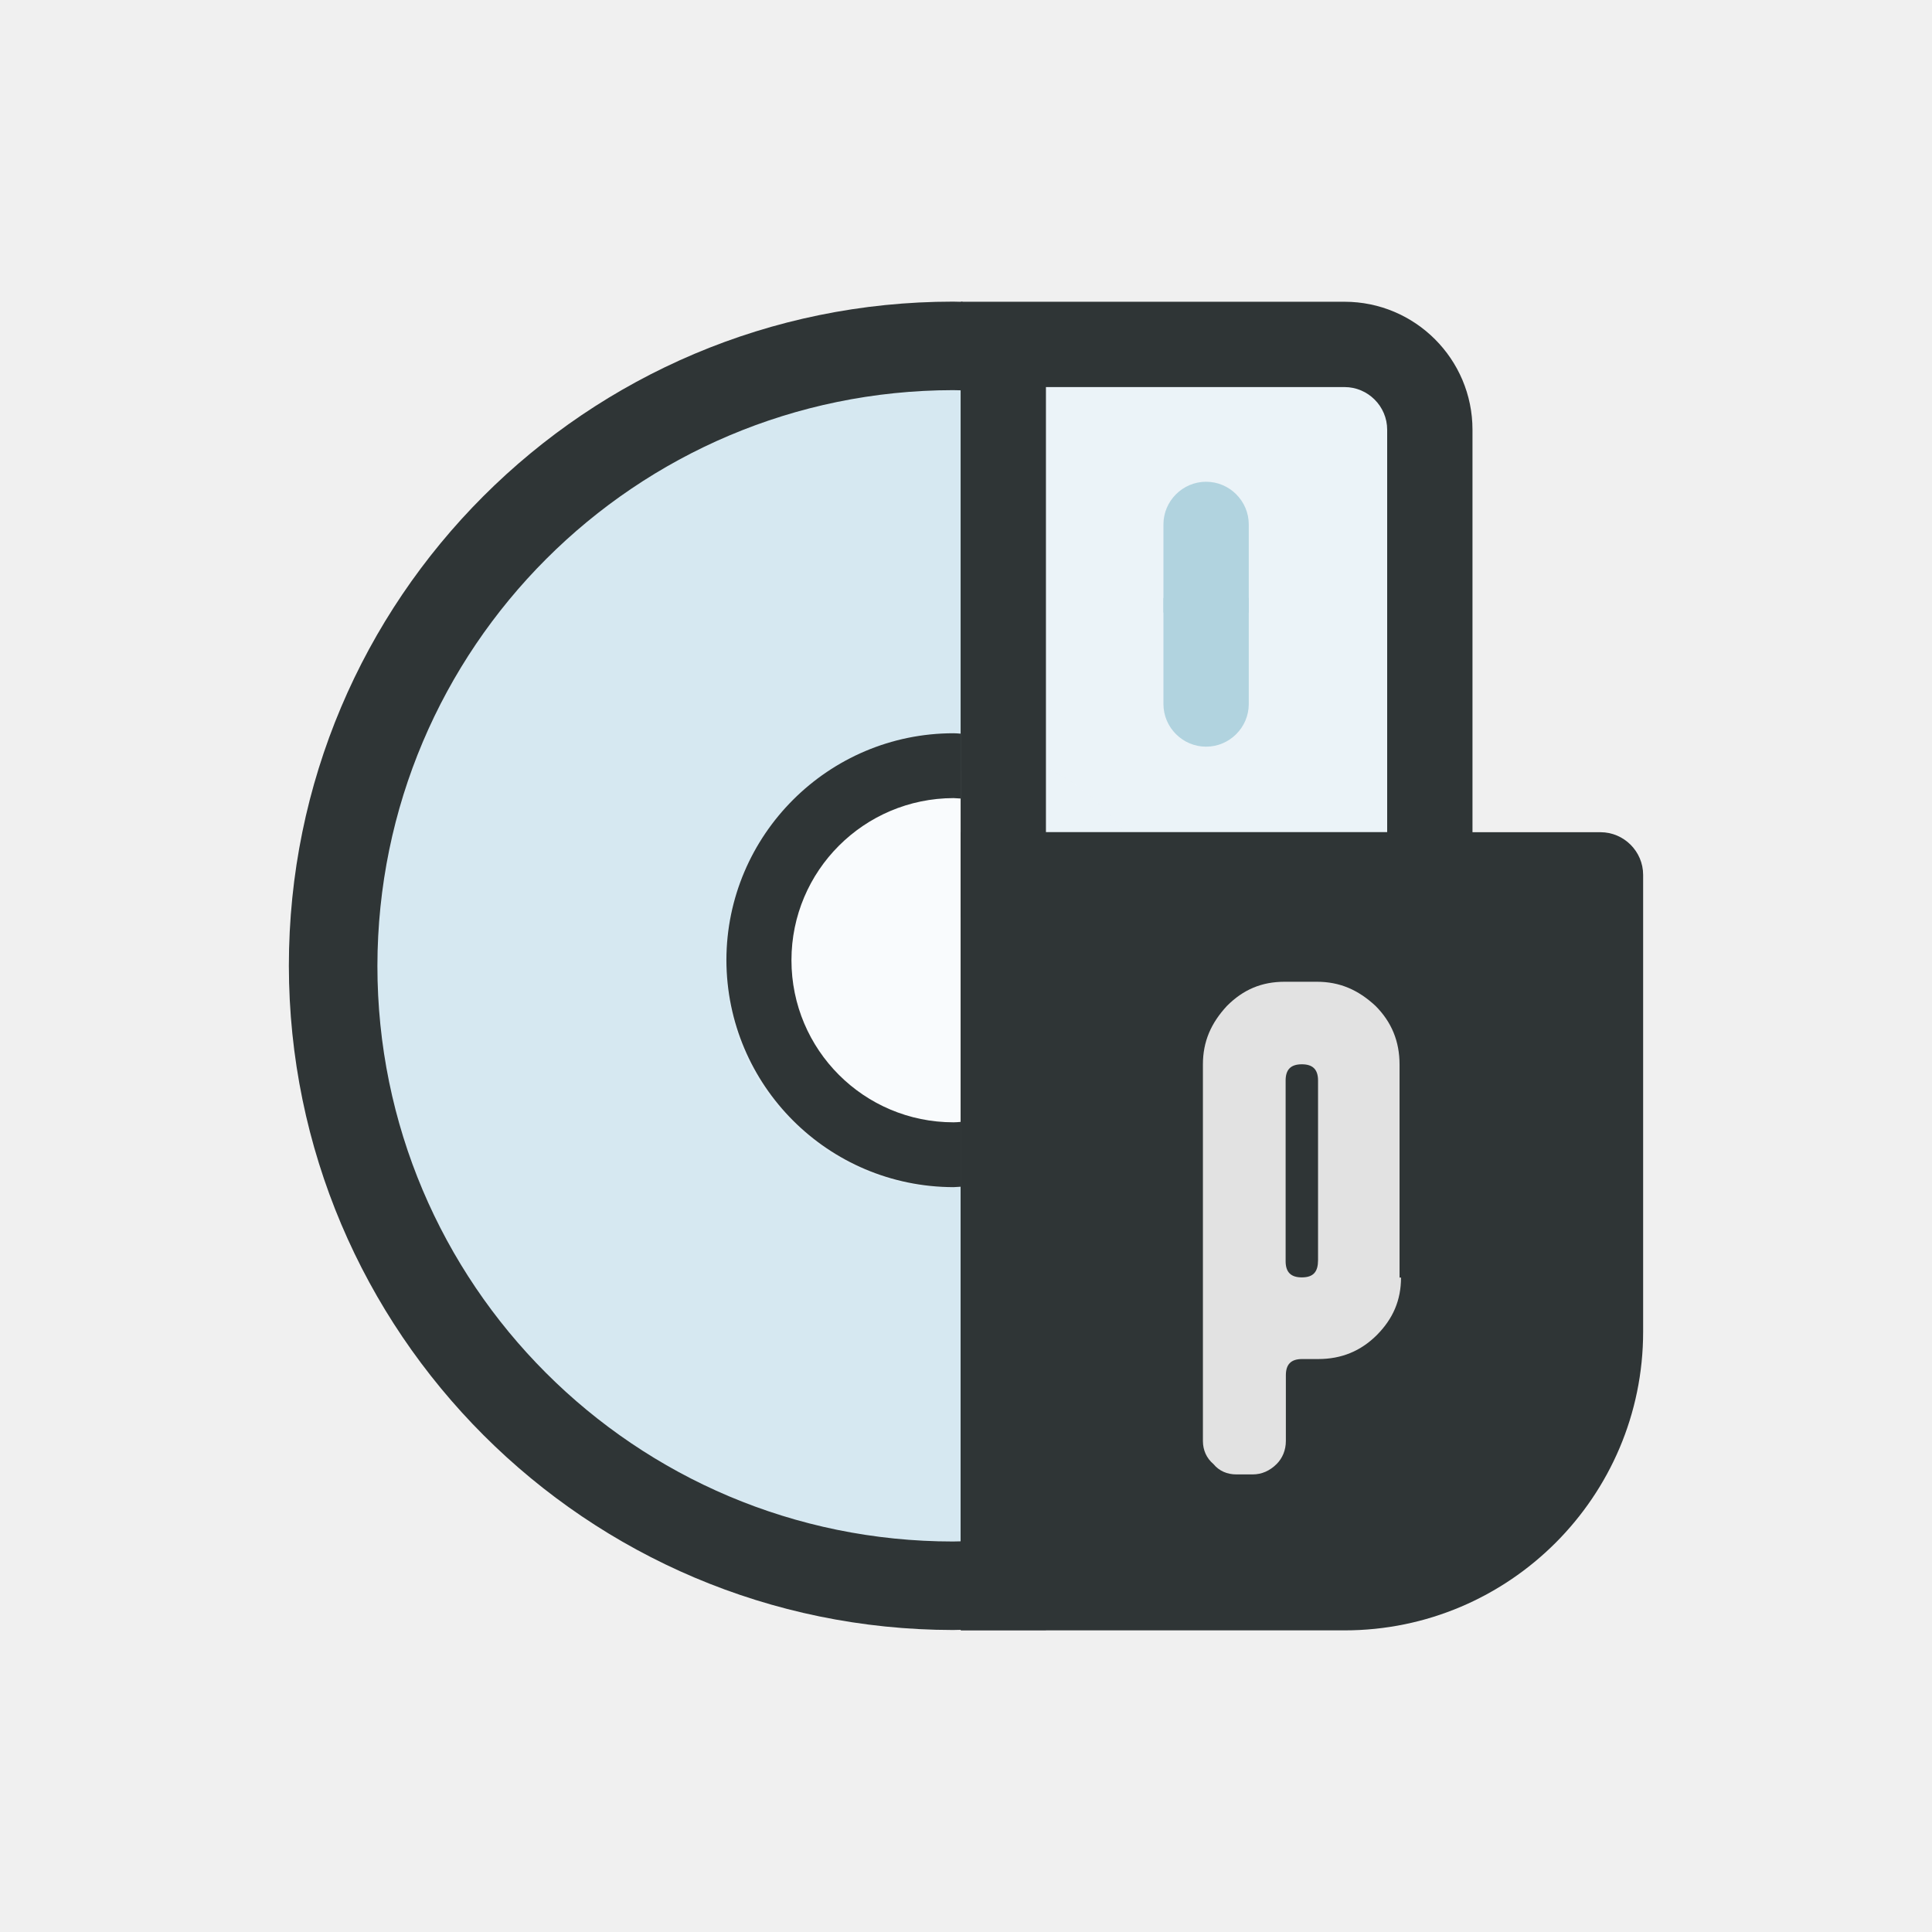
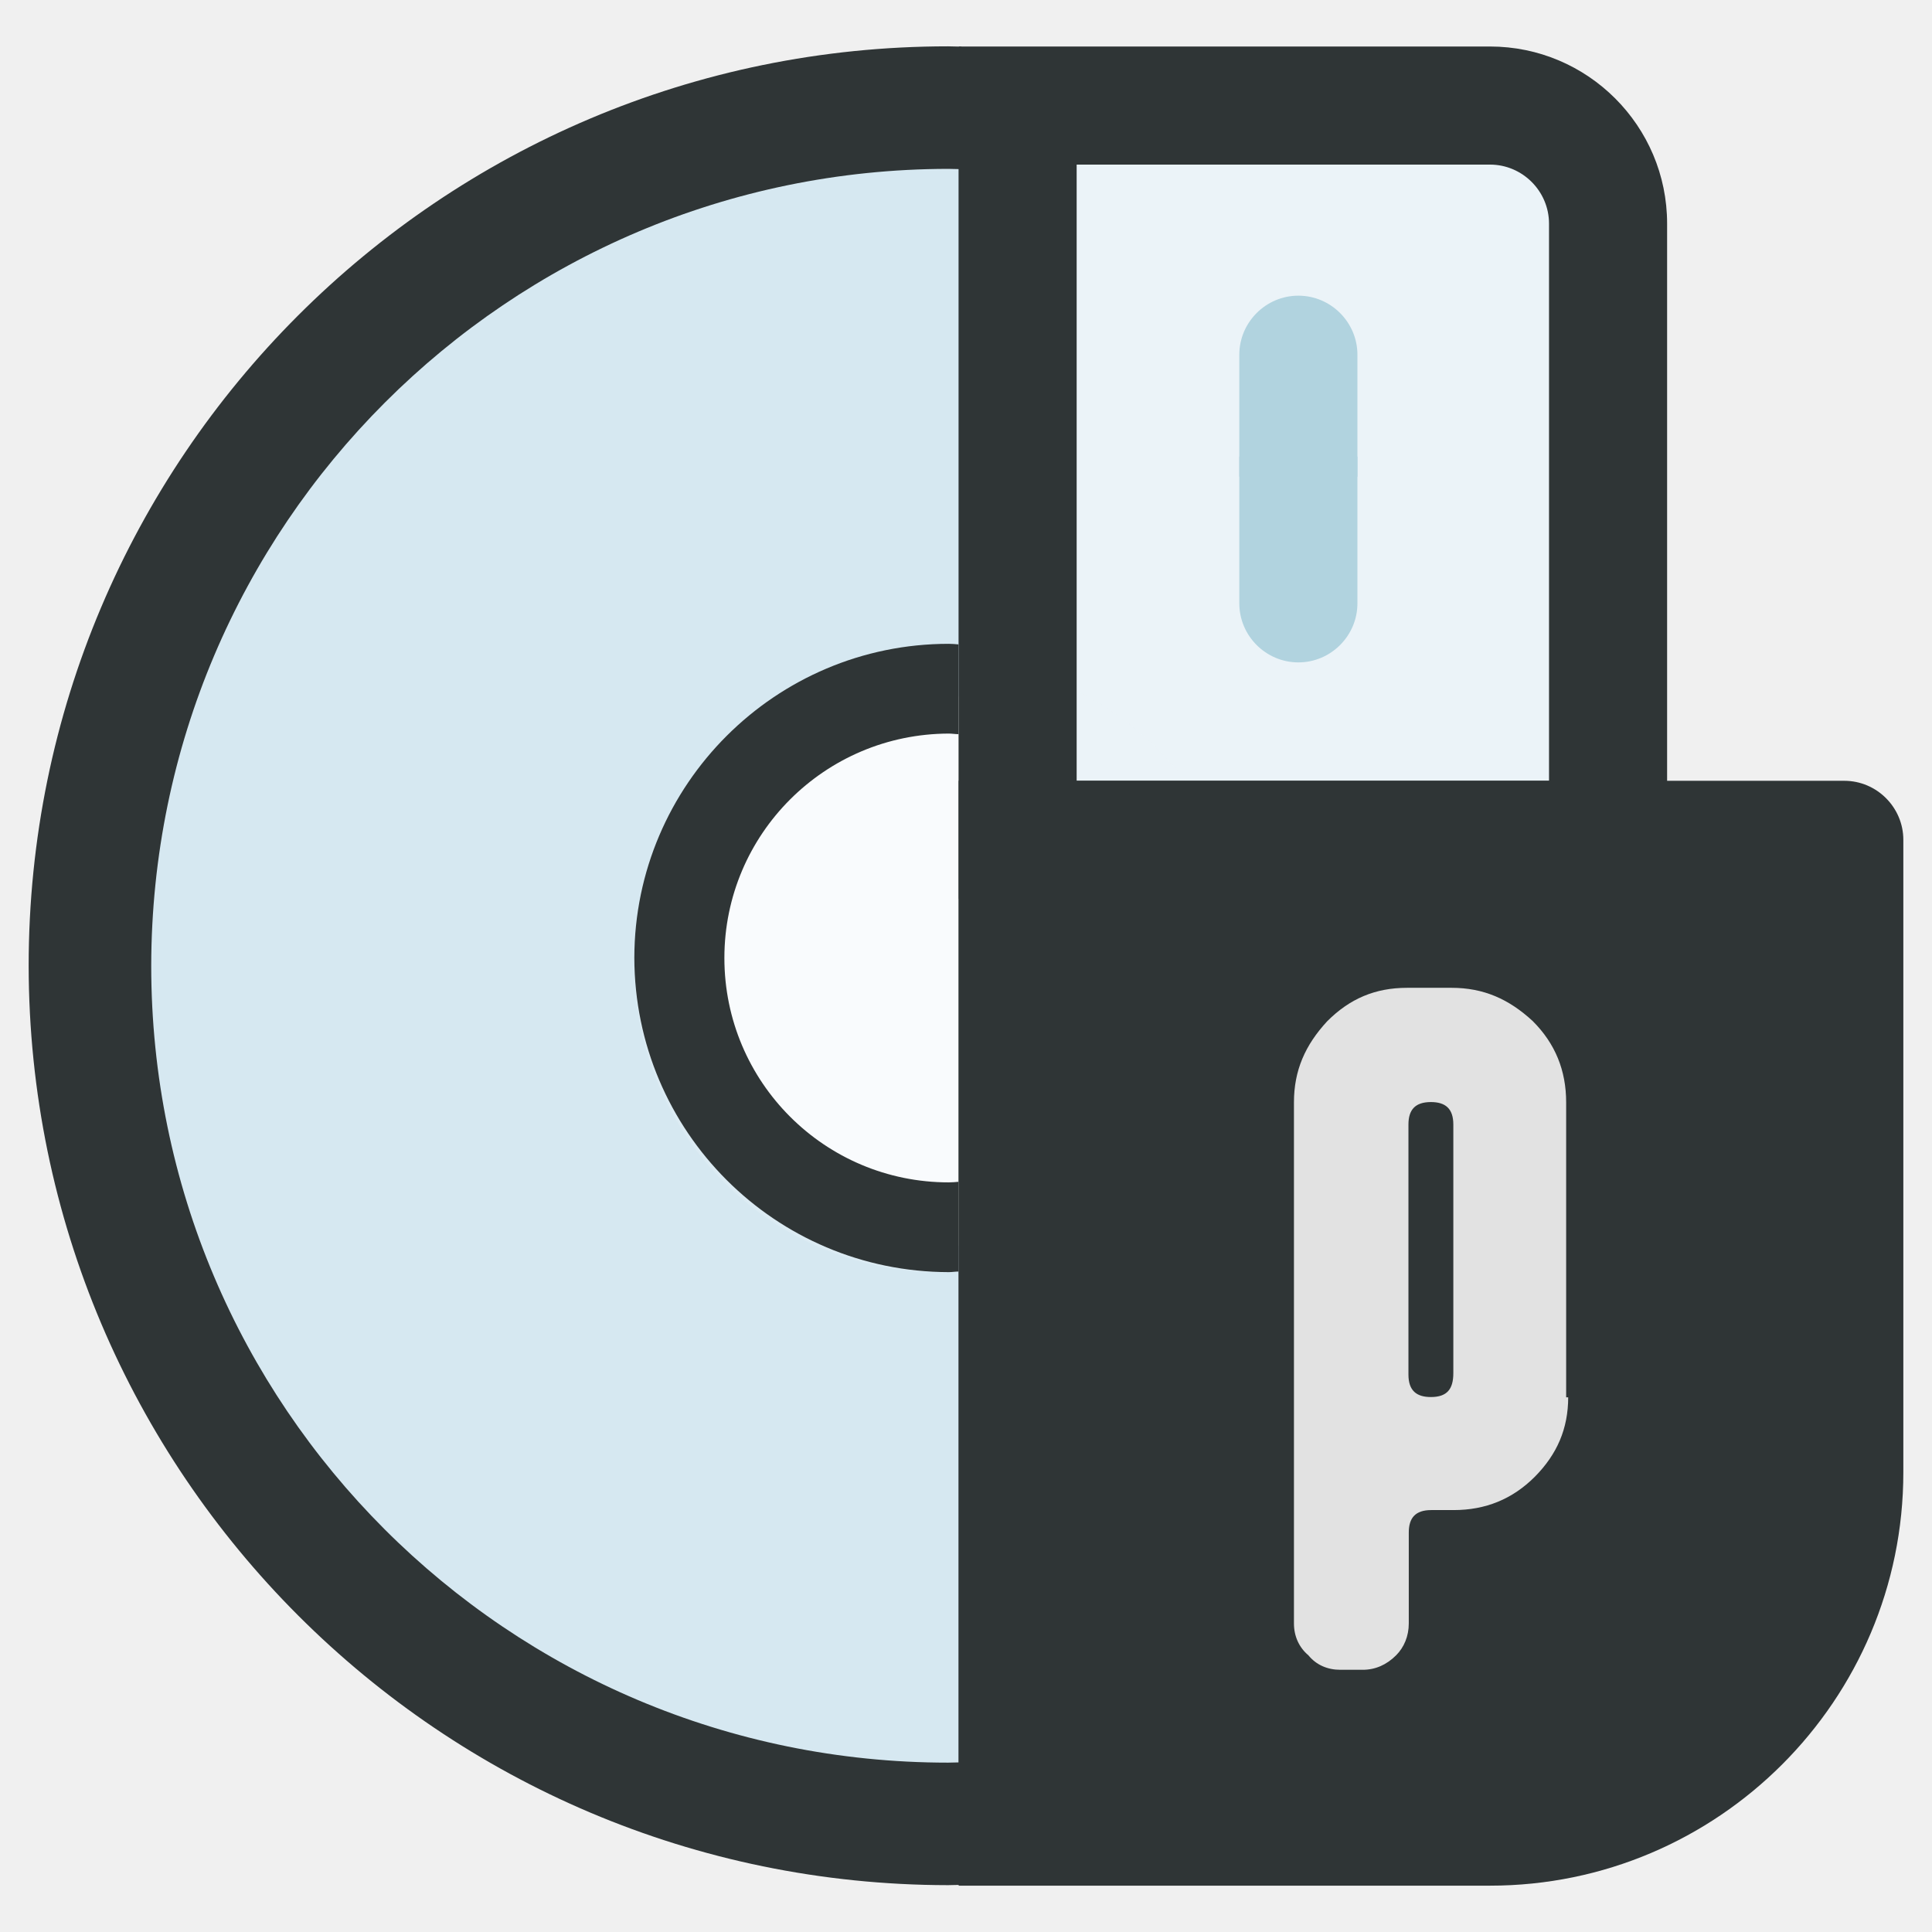
<svg xmlns="http://www.w3.org/2000/svg" version="1.1" id="Layer_1" x="0px" y="0px" viewBox="0 0 64 64" style="enable-background:new 0 0 64 64;" xml:space="preserve">
  <defs id="defs7">
    <linearGradient id="SVGID_00000178168103916819199540000013946339910692155535_" gradientUnits="userSpaceOnUse" x1="-195.609" y1="-62.849" x2="-195.609" y2="-57.944" gradientTransform="matrix(1,0,0,-1,0,-121.5918)">
      <stop offset="0" style="stop-color:#27AFD9" id="stop96" />
      <stop offset="1" style="stop-color:#42BDD9" id="stop97" />
    </linearGradient>
  </defs>
  <style type="text/css" id="style1">
	.st0{fill:#FFFFFF;}
	.st1{fill:#B1D3DF;}
	.st2{fill:#30333A;}
</style>
-   <rect x="33.516" y="11.239" class="st0" width="13.679" height="18.081" id="rect1" style="fill:#ebf3f8;fill-opacity:1;stroke-width:0.707;enable-background:new" />
-   <path class="st1" d="m 32.676,11.317 c -0.572,-0.049 -1.152,-0.078 -1.738,-0.078 -11.461,0 -20.752,9.298 -20.752,20.759 0,11.461 9.291,20.759 20.759,20.759 0.586,0 1.166,-0.028 1.738,-0.078 V 11.317 Z" id="path1-8" style="fill:#d6e8f1;fill-opacity:1;stroke-width:0.707;enable-background:new" />
-   <polygon class="st0" points="24.66,26.15 21.44,30.42 23.61,35.8 27.53,40.54 31.69,41.48 34.08,41.48 33.09,22.87 28.52,22.87 " id="polygon1-1" style="fill:#ffffff;enable-background:new" transform="matrix(0.7065695,0,0,0.7065695,9.436586,9.388085)" />
-   <path class="st2" d="m 31.572,9.992 c 0.106,0 0.212,0.007 0.318,0.007 v 2.932 c -0.106,0 -0.212,-0.007 -0.318,-0.007 -10.528,0.014 -19.056,8.542 -19.07,19.07 0,10.535 8.535,19.07 19.07,19.07 0.106,0 0.212,-0.007 0.318,-0.007 v 2.932 c -0.106,0 -0.212,0.007 -0.318,0.007 C 19.426,53.983 9.583,44.141 9.569,31.995 9.569,19.842 19.419,9.992 31.572,9.992 Z" id="path2-0" style="fill:#2f3536;stroke-width:14.937;stroke-dasharray:none;fill-opacity:1" />
-   <circle class="st0" cx="31.404" cy="31.998" r="7.334" id="circle2" style="opacity:0.3;fill:#ebf3f8;fill-opacity:1;stroke-width:0.707;enable-background:new" />
-   <rect x="10.113" y="-34.648" transform="rotate(90)" class="st2" width="43.885" height="2.826" id="rect2" style="fill:#2f3536;stroke-width:0.707;fill-opacity:1" />
-   <path class="st2" d="m 31.828,27.568 h 21.19 c 0.777,0 1.413,0.636 1.413,1.413 v 15.135 c 0,5.455 -4.437,9.892 -9.892,9.892 H 31.828 Z" id="path3-3" style="fill:#2f3536;stroke-width:0.707;fill-opacity:1" />
-   <path class="st2" d="m 31.828,27.568 h 14.124 V 14.235 c 0,-0.777 -0.636,-1.413 -1.413,-1.413 H 31.828 V 9.996 h 12.711 c 2.339,0 4.239,1.901 4.239,4.239 v 14.746 c 0,0.777 -0.636,1.413 -1.413,1.413 H 31.828 Z" id="path4-0" style="fill:#2f3536;stroke-width:0.707;fill-opacity:1" />
-   <g id="g1" transform="matrix(0.9773658,0,0,0.9773658,2.298686,0.3306971)">
-     <path class="st1" d="m 39.973,19.93 v 3.593 c 0,0.795 -0.651,1.446 -1.446,1.446 -0.795,0 -1.446,-0.651 -1.446,-1.446 v -3.593 z" id="path5-4" style="fill:#b1d3df;stroke-width:0.723;enable-background:new" />
-     <path class="st1" d="m 37.081,20.429 v -2.993 c 0,-0.795 0.651,-1.446 1.446,-1.446 0.795,0 1.446,0.651 1.446,1.446 v 2.986 h -2.892 z" id="path6-4" style="fill:#b1d3df;stroke-width:0.723;enable-background:new" />
+   <g id="g2" transform="matrix(1.384269,0,0,1.384269,-12.2966,-12.2966)">
+     <rect x="33.516" y="11.239" class="st0" width="13.679" height="18.081" id="rect1" style="fill:#ebf3f8;fill-opacity:1;stroke-width:0.707;enable-background:new" />
+     <path class="st1" d="m 32.676,11.317 c -0.572,-0.049 -1.152,-0.078 -1.738,-0.078 -11.461,0 -20.752,9.298 -20.752,20.759 0,11.461 9.291,20.759 20.759,20.759 0.586,0 1.166,-0.028 1.738,-0.078 V 11.317 Z" id="path1-8" style="fill:#d6e8f1;fill-opacity:1;stroke-width:0.707;enable-background:new" />
+     <polygon class="st0" points="21.44,30.42 23.61,35.8 27.53,40.54 31.69,41.48 34.08,41.48 33.09,22.87 28.52,22.87 24.66,26.15 " id="polygon1-1" style="fill:#ffffff;enable-background:new" transform="matrix(0.7065695,0,0,0.7065695,9.436586,9.388085)" />
+     <path class="st2" d="m 31.572,9.992 c 0.106,0 0.212,0.007 0.318,0.007 v 2.932 c -0.106,0 -0.212,-0.007 -0.318,-0.007 -10.528,0.014 -19.056,8.542 -19.07,19.07 0,10.535 8.535,19.07 19.07,19.07 0.106,0 0.212,-0.007 0.318,-0.007 v 2.932 c -0.106,0 -0.212,0.007 -0.318,0.007 C 19.426,53.983 9.583,44.141 9.569,31.995 9.569,19.842 19.419,9.992 31.572,9.992 Z" id="path2-0" style="fill:#2f3536;fill-opacity:1;stroke-width:14.937;stroke-dasharray:none" />
+     <circle class="st0" cx="31.404" cy="31.998" r="7.334" id="circle2" style="opacity:0.3;fill:#ebf3f8;fill-opacity:1;stroke-width:0.707;enable-background:new" />
+     <rect x="10.113" y="-34.648" transform="rotate(90)" class="st2" width="43.885" height="2.826" id="rect2" style="fill:#2f3536;fill-opacity:1;stroke-width:0.707" />
+     <path class="st2" d="m 31.828,27.568 h 21.19 c 0.777,0 1.413,0.636 1.413,1.413 v 15.135 c 0,5.455 -4.437,9.892 -9.892,9.892 H 31.828 Z" id="path3-3" style="fill:#2f3536;fill-opacity:1;stroke-width:0.707" />
+     <path class="st2" d="m 31.828,27.568 h 14.124 V 14.235 c 0,-0.777 -0.636,-1.413 -1.413,-1.413 H 31.828 V 9.996 h 12.711 c 2.339,0 4.239,1.901 4.239,4.239 v 14.746 c 0,0.777 -0.636,1.413 -1.413,1.413 H 31.828 Z" id="path4-0" style="fill:#2f3536;fill-opacity:1;stroke-width:0.707" />
+     <g id="g1" transform="matrix(0.9773658,0,0,0.9773658,2.298686,0.3306971)">
+       <path class="st1" d="m 39.973,19.93 v 3.593 c 0,0.795 -0.651,1.446 -1.446,1.446 -0.795,0 -1.446,-0.651 -1.446,-1.446 v -3.593 z" id="path5-4" style="fill:#b1d3df;stroke-width:0.723;enable-background:new" />
+       <path class="st1" d="m 37.081,20.429 v -2.993 c 0,-0.795 0.651,-1.446 1.446,-1.446 0.795,0 1.446,0.651 1.446,1.446 v 2.986 h -2.892 z" id="path6-4" style="fill:#b1d3df;stroke-width:0.723;enable-background:new" />
+     </g>
+     <path id="path4497_2_" class="st0" d="m 46.411,42.314 c 0,0.763 -0.268,1.371 -0.798,1.908 -0.537,0.537 -1.18,0.798 -1.943,0.798 h -0.537 c -0.382,0 -0.537,0.191 -0.537,0.537 v 2.176 c 0,0.304 -0.113,0.572 -0.304,0.763 -0.226,0.226 -0.495,0.346 -0.798,0.346 H 40.957 c -0.304,0 -0.572,-0.113 -0.763,-0.346 -0.226,-0.191 -0.346,-0.459 -0.346,-0.763 V 35.263 c 0,-0.763 0.268,-1.371 0.798,-1.943 0.537,-0.537 1.145,-0.798 1.908,-0.798 h 1.067 c 0.763,0 1.371,0.268 1.943,0.798 0.537,0.537 0.798,1.18 0.798,1.943 v 7.059 h 0.049 z m -2.749,-0.572 v -5.949 c 0,-0.382 -0.191,-0.537 -0.537,-0.537 -0.382,0 -0.537,0.191 -0.537,0.537 v 5.985 c 0,0.382 0.191,0.537 0.537,0.537 0.389,0 0.537,-0.191 0.537,-0.572 z" style="fill:#e2e2e2;fill-opacity:1;stroke-width:0.707;enable-background:new" />
+     <path class="st2" d="m 31.588,24.29 c 0.078,0 0.155,0.007 0.233,0.014 v 2.148 c -0.078,0 -0.155,-0.014 -0.233,-0.014 -2.968,0.007 -5.37,2.409 -5.37,5.37 0,2.968 2.402,5.37 5.37,5.37 0.078,0 0.155,-0.007 0.233,-0.014 v 2.148 c -0.078,0 -0.155,0.014 -0.233,0.014 -4.155,-0.007 -7.518,-3.37 -7.525,-7.525 0.007,-4.14 3.377,-7.511 7.525,-7.511 z" id="path7-4" style="fill:#2f3536;fill-opacity:1;stroke-width:0.707" />
  </g>
-   <path id="path4497_2_" class="st0" d="m 46.411,42.314 c 0,0.763 -0.268,1.371 -0.798,1.908 -0.537,0.537 -1.18,0.798 -1.943,0.798 h -0.537 c -0.382,0 -0.537,0.191 -0.537,0.537 v 2.176 c 0,0.304 -0.113,0.572 -0.304,0.763 -0.226,0.226 -0.495,0.346 -0.798,0.346 H 40.957 c -0.304,0 -0.572,-0.113 -0.763,-0.346 -0.226,-0.191 -0.346,-0.459 -0.346,-0.763 V 35.263 c 0,-0.763 0.268,-1.371 0.798,-1.943 0.537,-0.537 1.145,-0.798 1.908,-0.798 h 1.067 c 0.763,0 1.371,0.268 1.943,0.798 0.537,0.537 0.798,1.18 0.798,1.943 v 7.059 h 0.049 z m -2.749,-0.572 v -5.949 c 0,-0.382 -0.191,-0.537 -0.537,-0.537 -0.382,0 -0.537,0.191 -0.537,0.537 v 5.985 c 0,0.382 0.191,0.537 0.537,0.537 0.389,0 0.537,-0.191 0.537,-0.572 z" style="fill:#e2e2e2;fill-opacity:1;stroke-width:0.707;enable-background:new" />
-   <path class="st2" d="m 31.588,24.29 c 0.078,0 0.155,0.007 0.233,0.014 v 2.148 c -0.078,0 -0.155,-0.014 -0.233,-0.014 -2.968,0.007 -5.37,2.409 -5.37,5.37 0,2.968 2.402,5.37 5.37,5.37 0.078,0 0.155,-0.007 0.233,-0.014 v 2.148 c -0.078,0 -0.155,0.014 -0.233,0.014 -4.155,-0.007 -7.518,-3.37 -7.525,-7.525 0.007,-4.14 3.377,-7.511 7.525,-7.511 z" id="path7-4" style="fill:#2f3536;stroke-width:0.707;fill-opacity:1" />
</svg>
